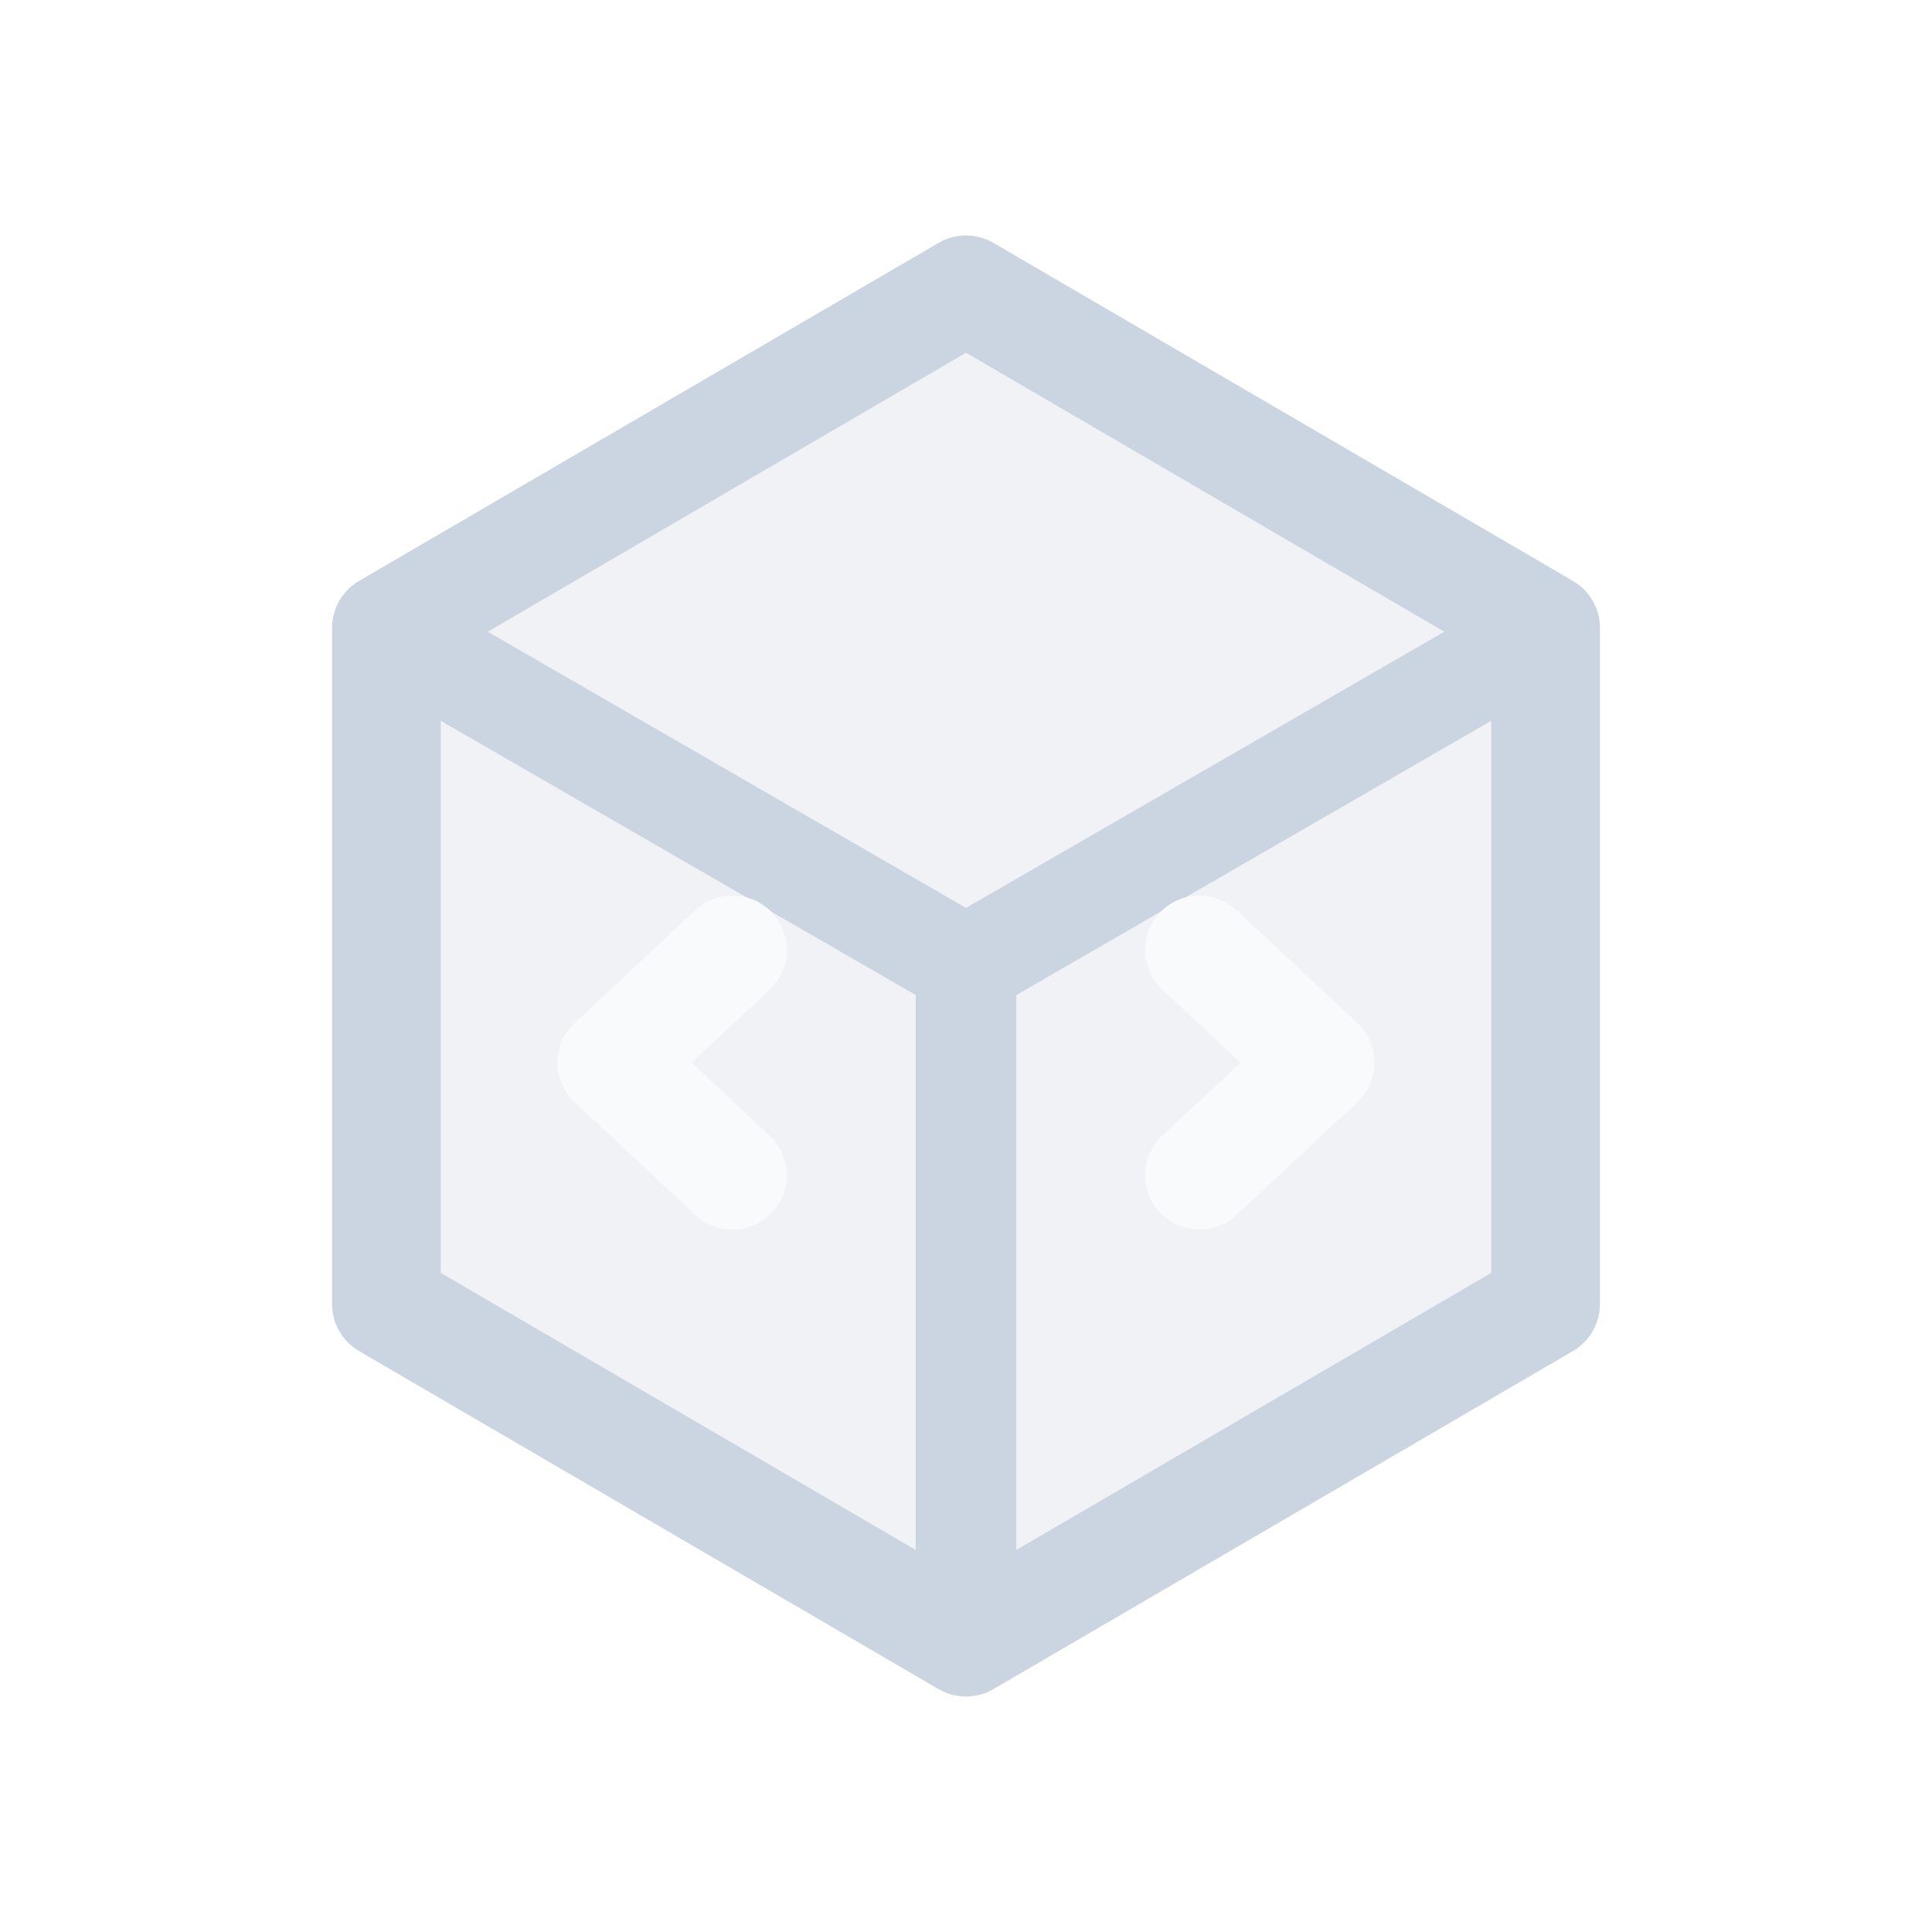
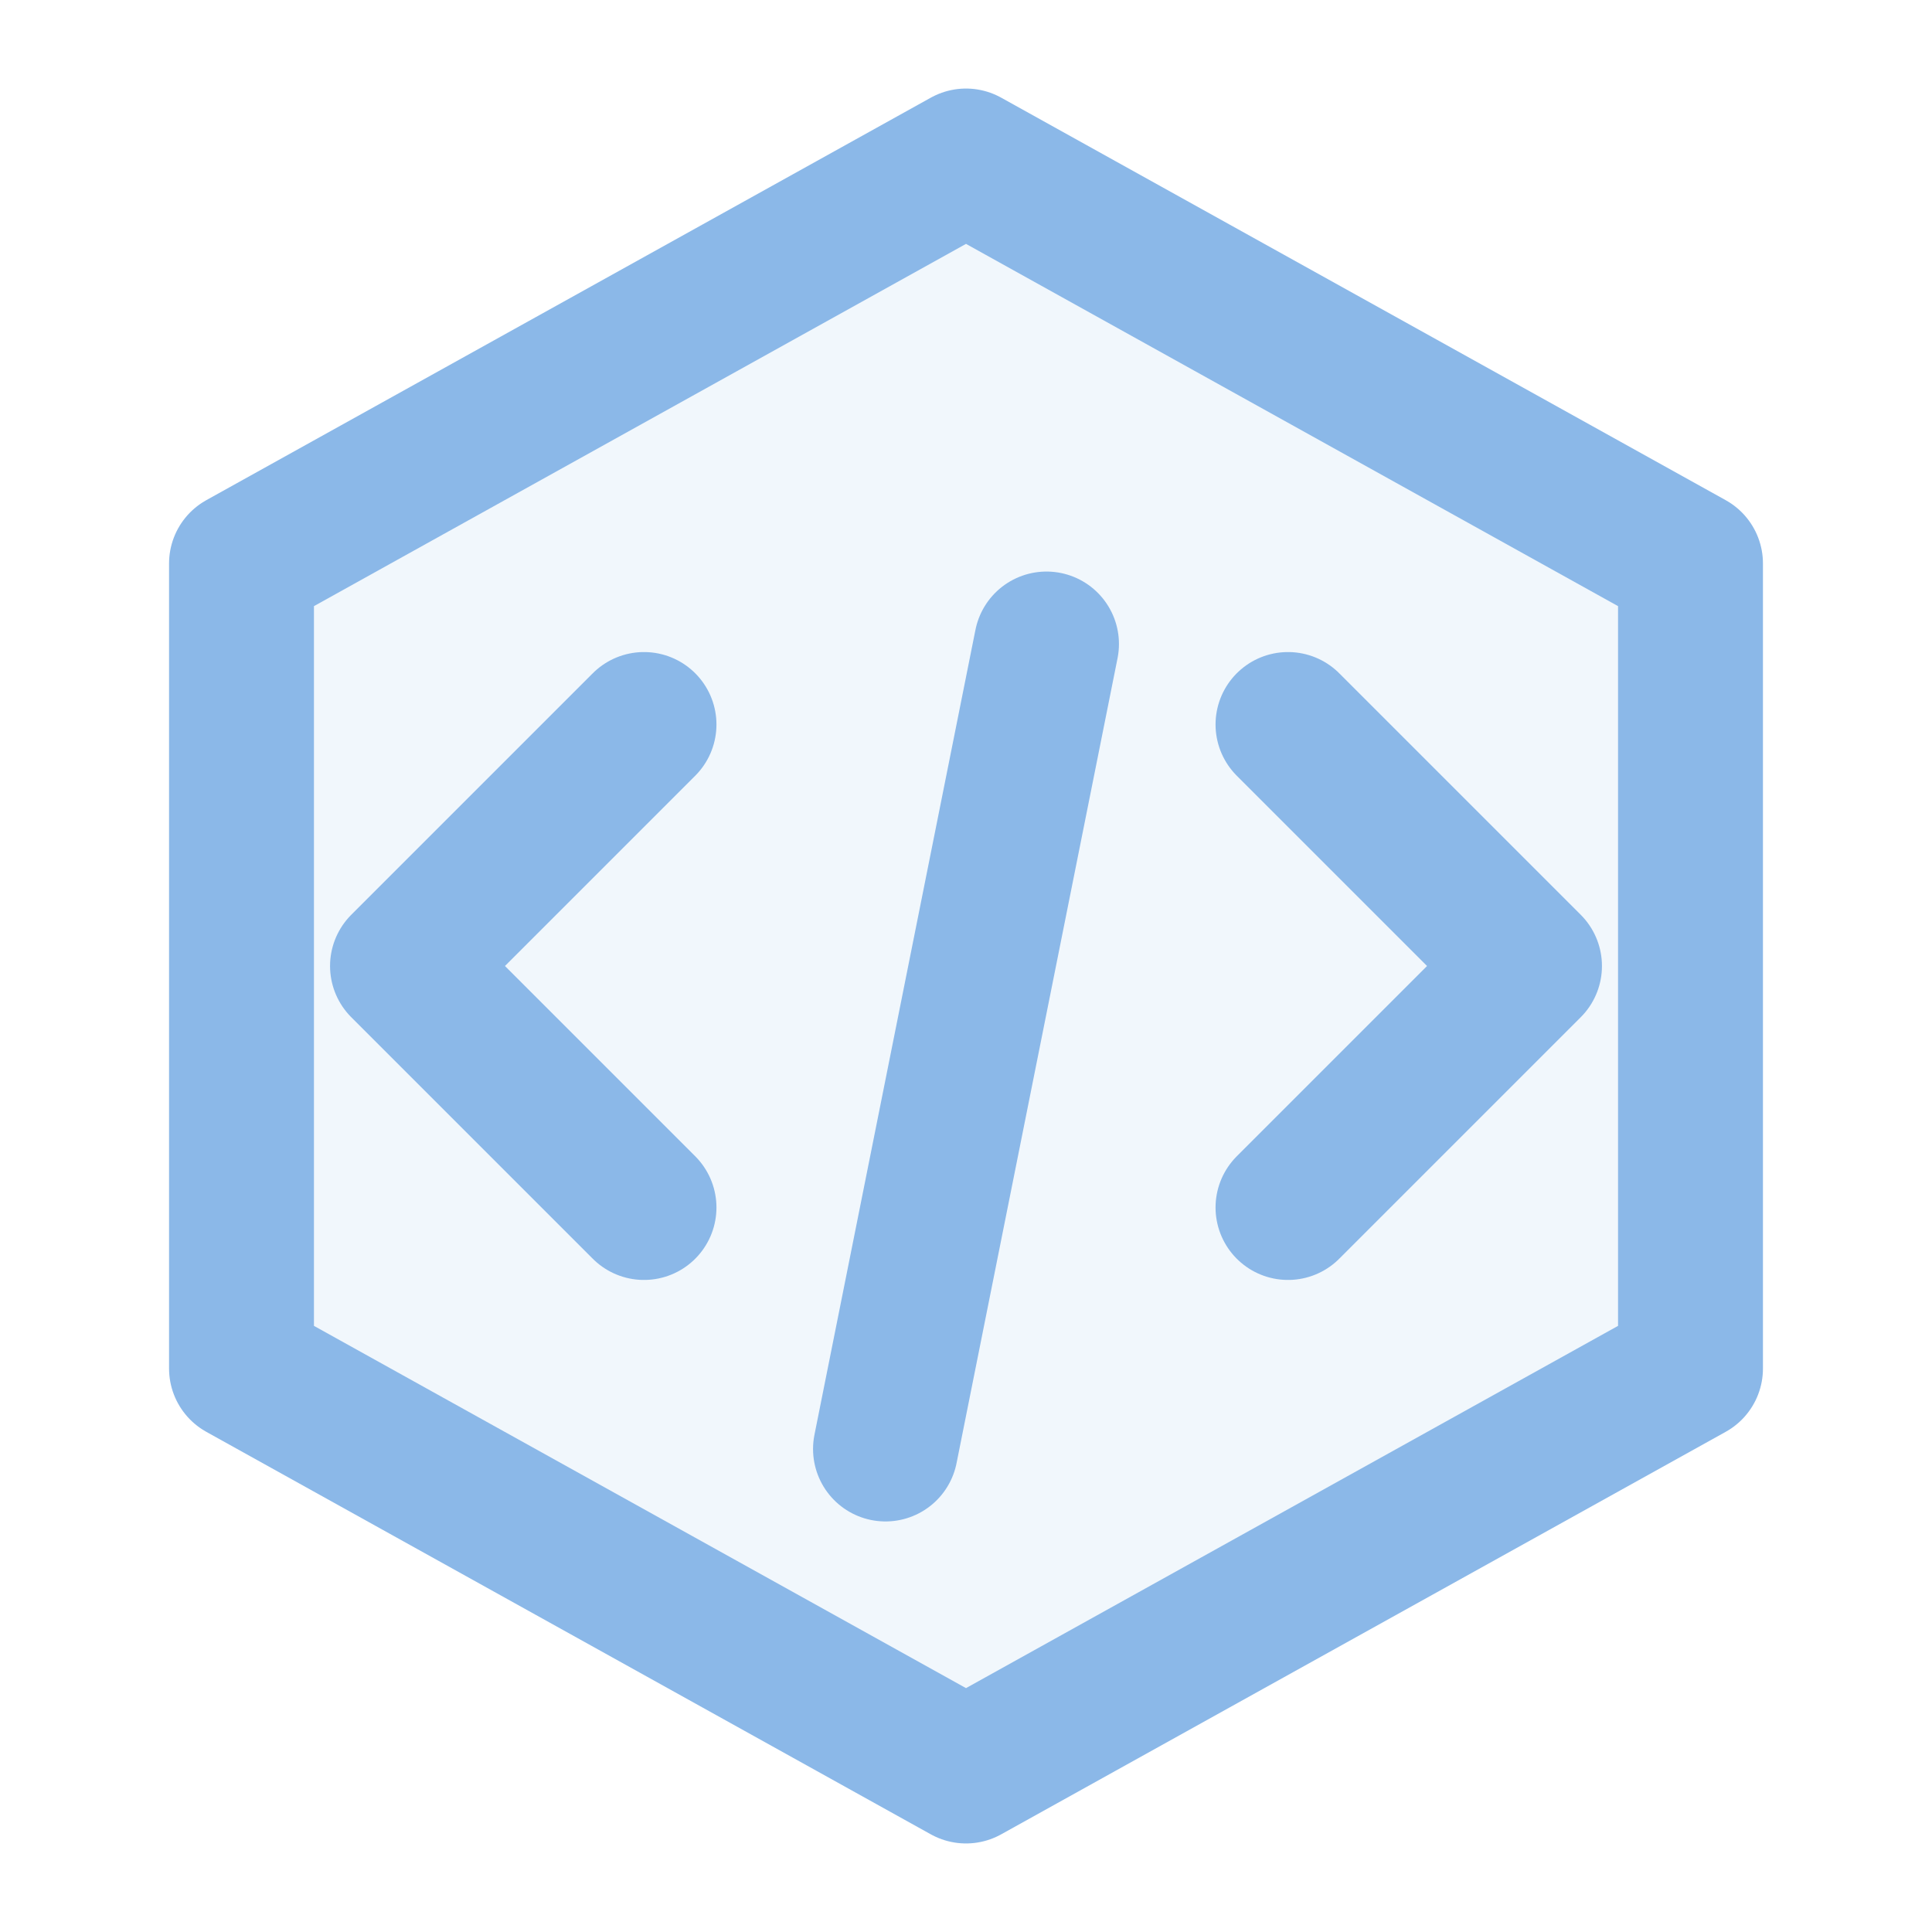
- <svg xmlns="http://www.w3.org/2000/svg" viewBox="0 0 24 24">
-   <path d="M12 3.6 19.2 7.8v8.4L12 20.4l-7.2-4.2V7.8L12 3.6Z" fill="#94a3b8" fill-opacity=".14" stroke="#cbd5e1" stroke-width="1.35" stroke-linejoin="round" />
-   <path fill="none" d="M4.9 7.9 12 12l7.1-4.1M12 12v8.1" stroke="#cbd5e1" stroke-width="1.25" stroke-linejoin="round" />
-   <path d="m9.1 11.8-1.5 1.4 1.5 1.4M14.9 11.8l1.5 1.4-1.5 1.4" fill="none" stroke="#f8fafc" stroke-width="1.35" stroke-linecap="round" stroke-linejoin="round" />
+ <svg xmlns="http://www.w3.org/2000/svg" viewBox="0 0 24 24" fill="none" stroke="#8bb8e8" stroke-width="1.8" stroke-linecap="round" stroke-linejoin="round">
+   <path d="m12 2 9 5v10l-9 5-9-5V7Z" fill="#8bb8e8" fill-opacity=".12" />
+   <path d="m8 9-3 3 3 3m8-6 3 3-3 3m-3-7-2 10" />
</svg>
